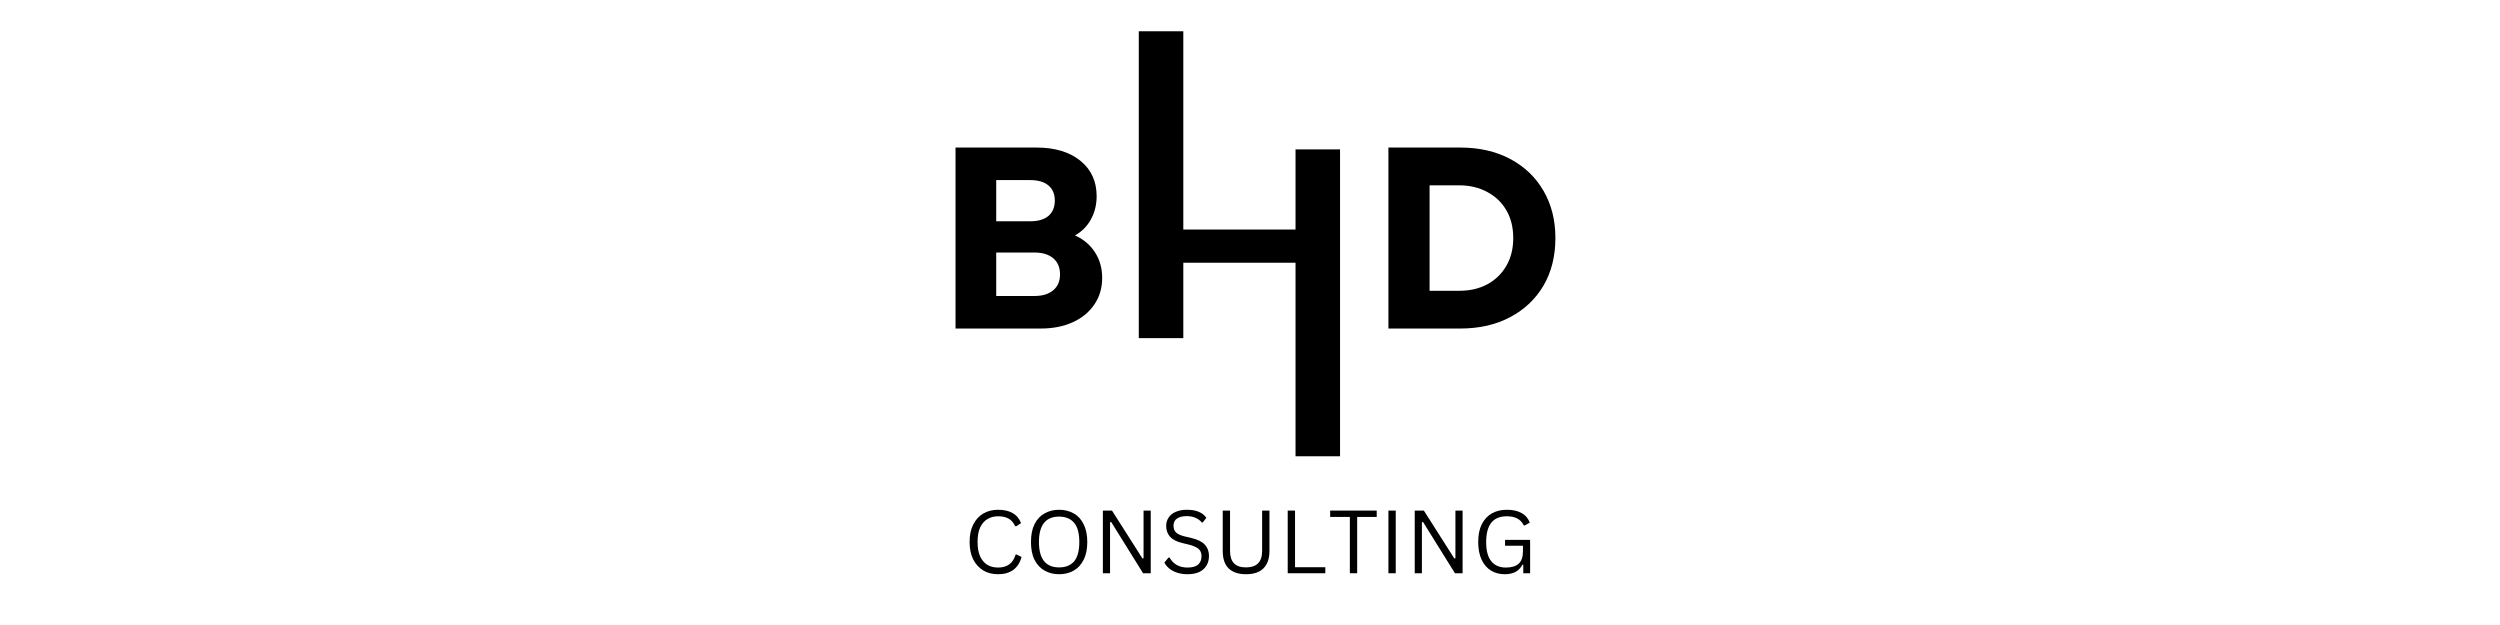
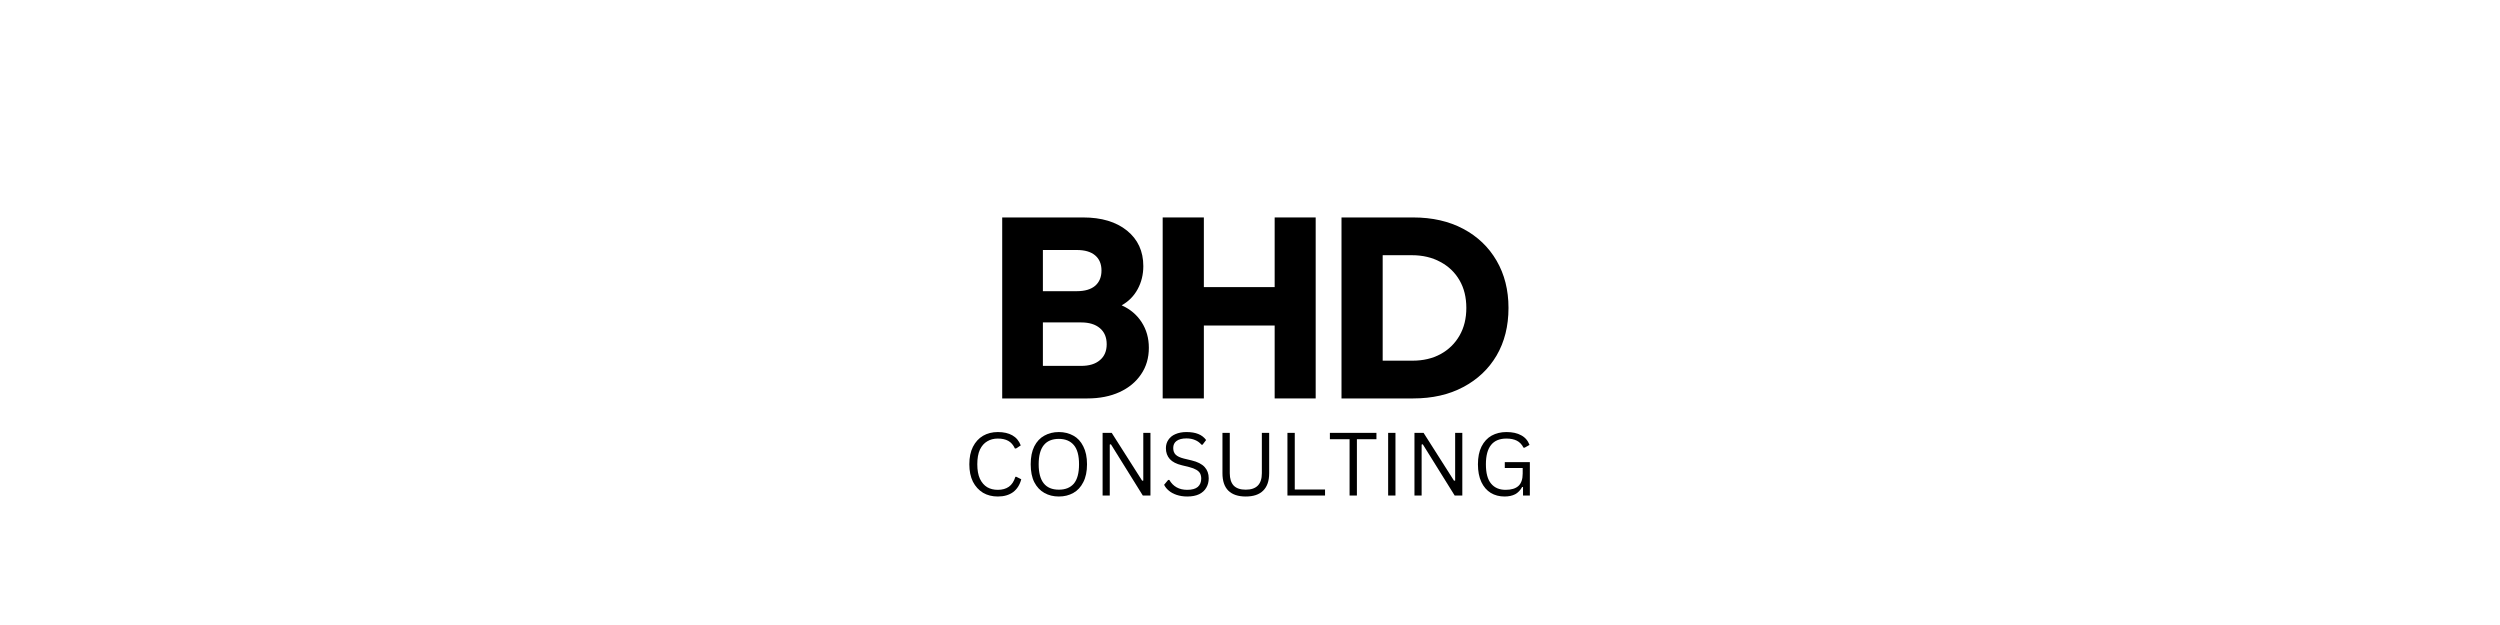
<svg xmlns="http://www.w3.org/2000/svg" width="320" zoomAndPan="magnify" viewBox="0 0 240 60" height="80" preserveAspectRatio="xMidYMid meet" version="1.0">
  <defs>
    <g />
-     <clipPath id="f802c79de2">
-       <path d="M 124.371 14.336 L 128.645 14.336 L 128.645 43.801 L 124.371 43.801 Z M 124.371 14.336 " clip-rule="nonzero" />
-     </clipPath>
-     <clipPath id="545c5c2c35">
-       <path d="M 109.324 3 L 113.598 3 L 113.598 32.461 L 109.324 32.461 Z M 109.324 3 " clip-rule="nonzero" />
-     </clipPath>
-     <clipPath id="cbbc426b97">
-       <path d="M 112.527 22.035 L 125.438 22.035 L 125.438 25.223 L 112.527 25.223 Z M 112.527 22.035 " clip-rule="nonzero" />
-     </clipPath>
  </defs>
-   <g clip-path="url(#f802c79de2)">
-     <path fill="#000000" d="M 124.371 43.801 L 124.371 14.34 L 128.645 14.34 L 128.645 43.801 Z M 124.371 43.801 " fill-opacity="1" fill-rule="nonzero" />
-   </g>
-   <g clip-path="url(#545c5c2c35)">
-     <path fill="#000000" d="M 109.324 32.461 L 109.324 3 L 113.598 3 L 113.598 32.461 Z M 109.324 32.461 " fill-opacity="1" fill-rule="nonzero" />
-   </g>
  <g fill="#000000" fill-opacity="1">
-     <g transform="translate(89.65289, 31.53924)">
+     <g transform="translate(94.13357, 38.25)">
      <g>
        <path d="M 2.078 0 L 2.078 -17.375 L 9.844 -17.375 C 11.613 -17.375 13.02 -16.953 14.062 -16.109 C 15.102 -15.266 15.625 -14.129 15.625 -12.703 C 15.625 -11.891 15.441 -11.148 15.078 -10.484 C 14.723 -9.828 14.211 -9.312 13.547 -8.938 C 14.367 -8.57 15.008 -8.031 15.469 -7.312 C 15.926 -6.602 16.156 -5.785 16.156 -4.859 C 16.156 -3.891 15.906 -3.039 15.406 -2.312 C 14.914 -1.582 14.227 -1.016 13.344 -0.609 C 12.457 -0.203 11.426 0 10.25 0 Z M 5.984 -3.125 L 9.656 -3.125 C 10.426 -3.125 11.023 -3.305 11.453 -3.672 C 11.891 -4.035 12.109 -4.547 12.109 -5.203 C 12.109 -5.867 11.891 -6.383 11.453 -6.75 C 11.023 -7.113 10.426 -7.297 9.656 -7.297 L 5.984 -7.297 Z M 5.984 -10.297 L 9.25 -10.297 C 10.008 -10.297 10.594 -10.469 11 -10.812 C 11.406 -11.164 11.609 -11.656 11.609 -12.281 C 11.609 -12.906 11.406 -13.391 11 -13.734 C 10.594 -14.078 10.008 -14.25 9.25 -14.25 L 5.984 -14.25 Z M 5.984 -10.297 " />
      </g>
    </g>
  </g>
  <g fill="#000000" fill-opacity="1">
-     <g transform="translate(131.2094, 31.53924)">
+     <g transform="translate(109.5393, 38.25)">
+       <g>
+         <path d="M 12.828 0 L 12.828 -7 L 6.031 -7 L 6.031 0 L 2.078 0 L 2.078 -17.375 L 6.031 -17.375 L 6.031 -10.688 L 12.828 -10.688 L 12.828 -17.375 L 16.766 -17.375 L 16.766 0 Z M 12.828 0 " />
+       </g>
+     </g>
+   </g>
+   <g fill="#000000" fill-opacity="1">
+     <g transform="translate(126.7064, 38.25)">
      <g>
        <path d="M 2.078 0 L 2.078 -17.375 L 8.953 -17.375 C 10.797 -17.375 12.398 -17.008 13.766 -16.281 C 15.141 -15.551 16.207 -14.531 16.969 -13.219 C 17.727 -11.914 18.109 -10.406 18.109 -8.688 C 18.109 -6.945 17.727 -5.426 16.969 -4.125 C 16.207 -2.832 15.141 -1.82 13.766 -1.094 C 12.398 -0.363 10.797 0 8.953 0 Z M 6.031 -3.625 L 8.891 -3.625 C 9.91 -3.625 10.805 -3.832 11.578 -4.25 C 12.359 -4.676 12.969 -5.27 13.406 -6.031 C 13.844 -6.789 14.062 -7.676 14.062 -8.688 C 14.062 -9.707 13.844 -10.594 13.406 -11.344 C 12.969 -12.102 12.352 -12.691 11.562 -13.109 C 10.781 -13.535 9.867 -13.75 8.828 -13.75 L 6.031 -13.75 Z M 6.031 -3.625 " />
      </g>
    </g>
  </g>
-   <g clip-path="url(#cbbc426b97)">
-     <path fill="#000000" d="M 112.527 22.035 L 125.434 22.035 L 125.434 25.223 L 112.527 25.223 Z M 112.527 22.035 " fill-opacity="1" fill-rule="nonzero" />
-   </g>
  <g fill="#000000" fill-opacity="1">
-     <g transform="translate(92.48808, 55.0318)">
+     <g transform="translate(92.46192, 47.5708)">
      <g>
        <path d="M 3.328 0.094 C 2.797 0.094 2.32 -0.023 1.906 -0.266 C 1.5 -0.516 1.176 -0.867 0.938 -1.328 C 0.707 -1.797 0.594 -2.352 0.594 -3 C 0.594 -3.656 0.707 -4.211 0.938 -4.672 C 1.176 -5.141 1.5 -5.492 1.906 -5.734 C 2.32 -5.973 2.797 -6.094 3.328 -6.094 C 3.891 -6.094 4.352 -5.988 4.719 -5.781 C 5.094 -5.57 5.363 -5.25 5.531 -4.812 L 5.078 -4.516 L 4.969 -4.516 C 4.812 -4.859 4.598 -5.102 4.328 -5.25 C 4.066 -5.395 3.734 -5.469 3.328 -5.469 C 2.941 -5.469 2.602 -5.379 2.312 -5.203 C 2.02 -5.035 1.785 -4.77 1.609 -4.406 C 1.441 -4.039 1.359 -3.57 1.359 -3 C 1.359 -2.438 1.441 -1.973 1.609 -1.609 C 1.785 -1.242 2.02 -0.973 2.312 -0.797 C 2.602 -0.629 2.941 -0.547 3.328 -0.547 C 3.754 -0.547 4.109 -0.645 4.391 -0.844 C 4.672 -1.039 4.879 -1.359 5.016 -1.797 L 5.109 -1.797 L 5.578 -1.562 C 5.441 -1.031 5.18 -0.617 4.797 -0.328 C 4.41 -0.047 3.922 0.094 3.328 0.094 Z M 3.328 0.094 " />
      </g>
    </g>
-     <g transform="translate(98.37971, 55.0318)">
+     <g transform="translate(98.35354, 47.5708)">
      <g>
        <path d="M 3.297 0.094 C 2.773 0.094 2.312 -0.02 1.906 -0.25 C 1.5 -0.477 1.176 -0.82 0.938 -1.281 C 0.707 -1.738 0.594 -2.312 0.594 -3 C 0.594 -3.688 0.707 -4.258 0.938 -4.719 C 1.176 -5.188 1.5 -5.531 1.906 -5.75 C 2.312 -5.977 2.773 -6.094 3.297 -6.094 C 3.816 -6.094 4.281 -5.977 4.688 -5.75 C 5.094 -5.531 5.41 -5.188 5.641 -4.719 C 5.879 -4.258 6 -3.688 6 -3 C 6 -2.312 5.879 -1.738 5.641 -1.281 C 5.41 -0.82 5.094 -0.477 4.688 -0.25 C 4.281 -0.02 3.816 0.094 3.297 0.094 Z M 3.297 -0.562 C 3.922 -0.562 4.398 -0.754 4.734 -1.141 C 5.066 -1.535 5.234 -2.156 5.234 -3 C 5.234 -3.844 5.066 -4.457 4.734 -4.844 C 4.398 -5.238 3.922 -5.438 3.297 -5.438 C 2.004 -5.438 1.359 -4.625 1.359 -3 C 1.359 -1.375 2.004 -0.562 3.297 -0.562 Z M 3.297 -0.562 " />
      </g>
    </g>
-     <g transform="translate(104.9698, 55.0318)">
+     <g transform="translate(104.9436, 47.5708)">
      <g>
        <path d="M 1.594 0 L 0.906 0 L 0.906 -6.016 L 1.781 -6.016 L 4.703 -1.422 L 4.812 -1.438 L 4.812 -6.016 L 5.5 -6.016 L 5.5 0 L 4.766 0 L 1.703 -4.922 L 1.594 -4.891 Z M 1.594 0 " />
      </g>
    </g>
-     <g transform="translate(111.375, 55.0318)">
+     <g transform="translate(111.3488, 47.5708)">
      <g>
        <path d="M 2.625 0.094 C 2.25 0.094 1.91 0.039 1.609 -0.062 C 1.305 -0.164 1.055 -0.301 0.859 -0.469 C 0.66 -0.633 0.508 -0.82 0.406 -1.031 L 0.797 -1.5 L 0.906 -1.5 C 1.27 -0.863 1.844 -0.547 2.625 -0.547 C 3.082 -0.547 3.422 -0.641 3.641 -0.828 C 3.859 -1.023 3.969 -1.289 3.969 -1.625 C 3.969 -1.82 3.93 -1.988 3.859 -2.125 C 3.785 -2.258 3.664 -2.375 3.5 -2.469 C 3.332 -2.57 3.102 -2.66 2.812 -2.734 L 2.109 -2.906 C 1.586 -3.031 1.203 -3.227 0.953 -3.5 C 0.703 -3.781 0.578 -4.129 0.578 -4.547 C 0.578 -4.848 0.656 -5.113 0.812 -5.344 C 0.969 -5.582 1.191 -5.766 1.484 -5.891 C 1.785 -6.023 2.141 -6.094 2.547 -6.094 C 3.004 -6.094 3.383 -6.031 3.688 -5.906 C 4 -5.781 4.25 -5.586 4.438 -5.328 L 4.094 -4.875 L 4 -4.875 C 3.82 -5.082 3.613 -5.234 3.375 -5.328 C 3.145 -5.43 2.867 -5.484 2.547 -5.484 C 2.129 -5.484 1.812 -5.398 1.594 -5.234 C 1.383 -5.078 1.281 -4.852 1.281 -4.562 C 1.281 -4.289 1.359 -4.078 1.516 -3.922 C 1.672 -3.766 1.938 -3.641 2.312 -3.547 L 3.031 -3.375 C 3.613 -3.238 4.035 -3.023 4.297 -2.734 C 4.555 -2.453 4.688 -2.094 4.688 -1.656 C 4.688 -1.312 4.609 -1.008 4.453 -0.75 C 4.305 -0.488 4.078 -0.281 3.766 -0.125 C 3.461 0.02 3.082 0.094 2.625 0.094 Z M 2.625 0.094 " />
      </g>
    </g>
-     <g transform="translate(116.523, 55.0318)">
+     <g transform="translate(116.4968, 47.5708)">
      <g>
        <path d="M 3.094 0.094 C 2.363 0.094 1.805 -0.094 1.422 -0.469 C 1.047 -0.844 0.859 -1.398 0.859 -2.141 L 0.859 -6.016 L 1.562 -6.016 L 1.562 -2.141 C 1.562 -1.617 1.688 -1.223 1.938 -0.953 C 2.195 -0.691 2.582 -0.562 3.094 -0.562 C 4.125 -0.562 4.641 -1.086 4.641 -2.141 L 4.641 -6.016 L 5.344 -6.016 L 5.344 -2.141 C 5.344 -1.398 5.148 -0.844 4.766 -0.469 C 4.391 -0.094 3.832 0.094 3.094 0.094 Z M 3.094 0.094 " />
      </g>
    </g>
-     <g transform="translate(122.7145, 55.0318)">
+     <g transform="translate(122.6883, 47.5708)">
      <g>
        <path d="M 1.609 -6.016 L 1.609 -0.578 L 4.516 -0.578 L 4.516 0 L 0.906 0 L 0.906 -6.016 Z M 1.609 -6.016 " />
      </g>
    </g>
-     <g transform="translate(127.4763, 55.0318)">
+     <g transform="translate(127.4501, 47.5708)">
      <g>
        <path d="M 4.688 -6.016 L 4.688 -5.406 L 2.812 -5.406 L 2.812 0 L 2.109 0 L 2.109 -5.406 L 0.219 -5.406 L 0.219 -6.016 Z M 4.688 -6.016 " />
      </g>
    </g>
-     <g transform="translate(132.3819, 55.0318)">
+     <g transform="translate(132.3557, 47.5708)">
      <g>
        <path d="M 1.609 0 L 0.906 0 L 0.906 -6.016 L 1.609 -6.016 Z M 1.609 0 " />
      </g>
    </g>
-     <g transform="translate(134.9086, 55.0318)">
+     <g transform="translate(134.8824, 47.5708)">
      <g>
        <path d="M 1.594 0 L 0.906 0 L 0.906 -6.016 L 1.781 -6.016 L 4.703 -1.422 L 4.812 -1.438 L 4.812 -6.016 L 5.5 -6.016 L 5.5 0 L 4.766 0 L 1.703 -4.922 L 1.594 -4.891 Z M 1.594 0 " />
      </g>
    </g>
-     <g transform="translate(141.3138, 55.0318)">
+     <g transform="translate(141.2876, 47.5708)">
      <g>
        <path d="M 3.156 0.094 C 2.656 0.094 2.211 -0.02 1.828 -0.25 C 1.441 -0.488 1.141 -0.836 0.922 -1.297 C 0.703 -1.766 0.594 -2.332 0.594 -3 C 0.594 -3.676 0.707 -4.242 0.938 -4.703 C 1.176 -5.172 1.5 -5.52 1.906 -5.75 C 2.32 -5.977 2.797 -6.094 3.328 -6.094 C 3.91 -6.094 4.383 -5.988 4.75 -5.781 C 5.125 -5.582 5.391 -5.273 5.547 -4.859 L 5.078 -4.594 L 4.969 -4.594 C 4.812 -4.906 4.598 -5.129 4.328 -5.266 C 4.066 -5.398 3.734 -5.469 3.328 -5.469 C 2.016 -5.469 1.359 -4.645 1.359 -3 C 1.359 -2.156 1.523 -1.535 1.859 -1.141 C 2.191 -0.742 2.656 -0.547 3.25 -0.547 C 3.801 -0.547 4.211 -0.672 4.484 -0.922 C 4.754 -1.172 4.891 -1.566 4.891 -2.109 L 4.891 -2.641 L 3.172 -2.641 L 3.172 -3.203 L 5.578 -3.203 L 5.578 0 L 4.922 0 L 4.922 -0.812 L 4.844 -0.828 C 4.676 -0.516 4.453 -0.281 4.172 -0.125 C 3.891 0.02 3.551 0.094 3.156 0.094 Z M 3.156 0.094 " />
      </g>
    </g>
  </g>
</svg>
